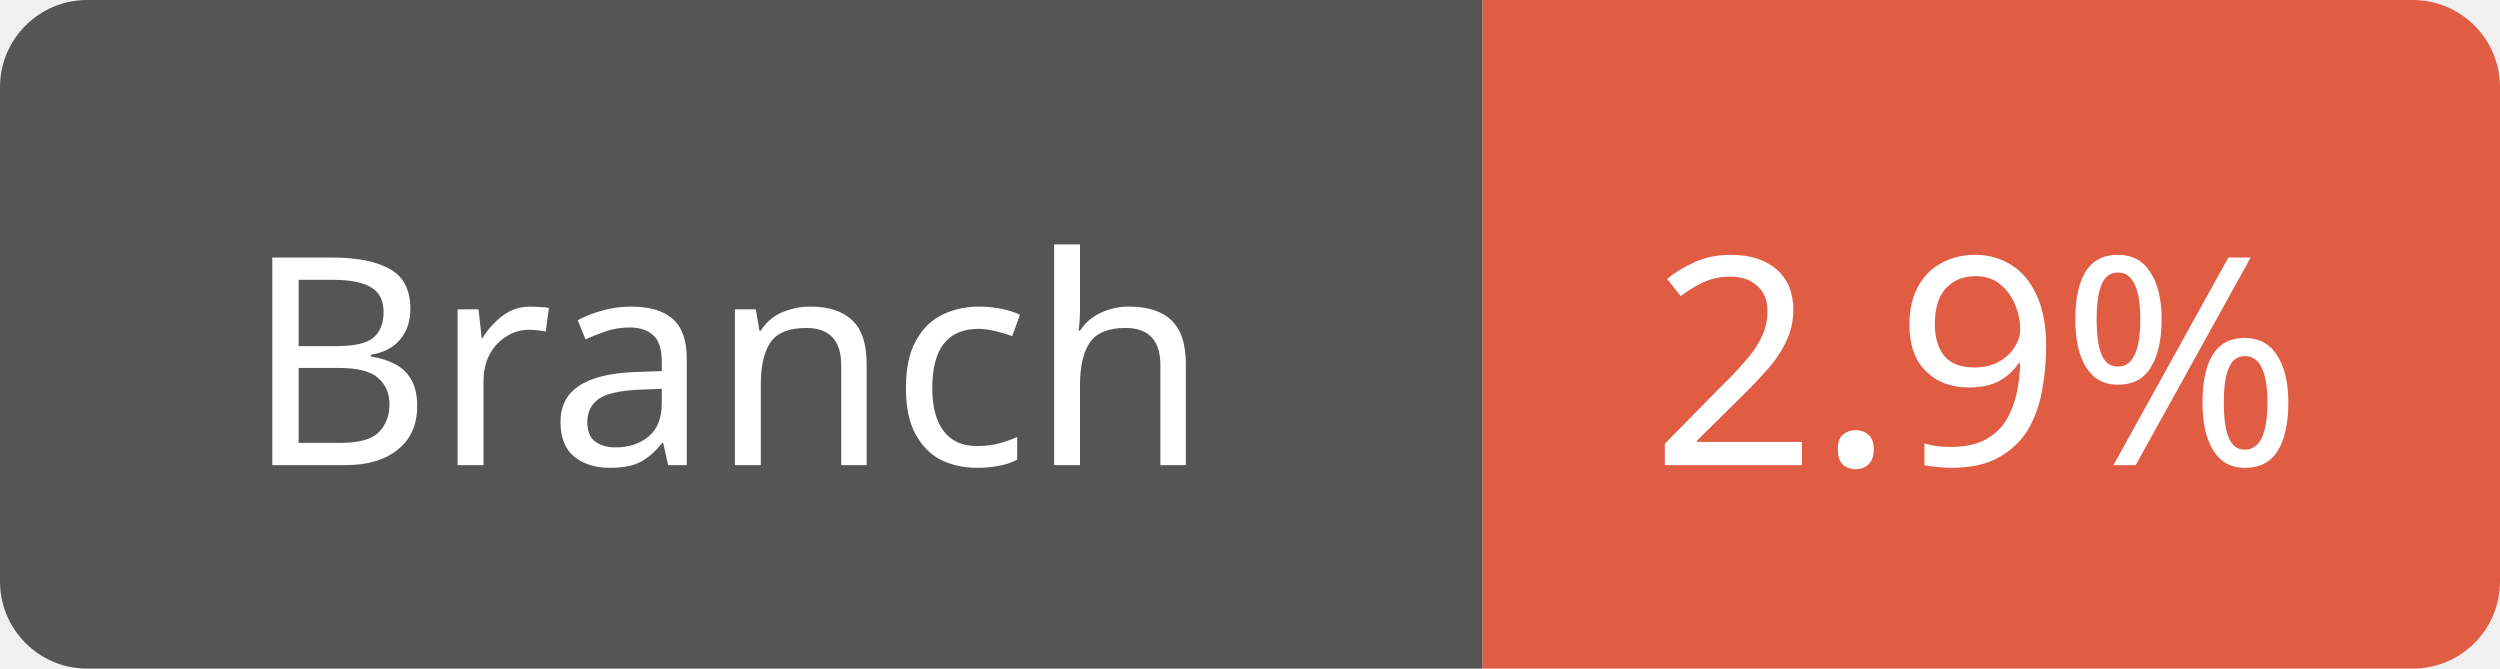
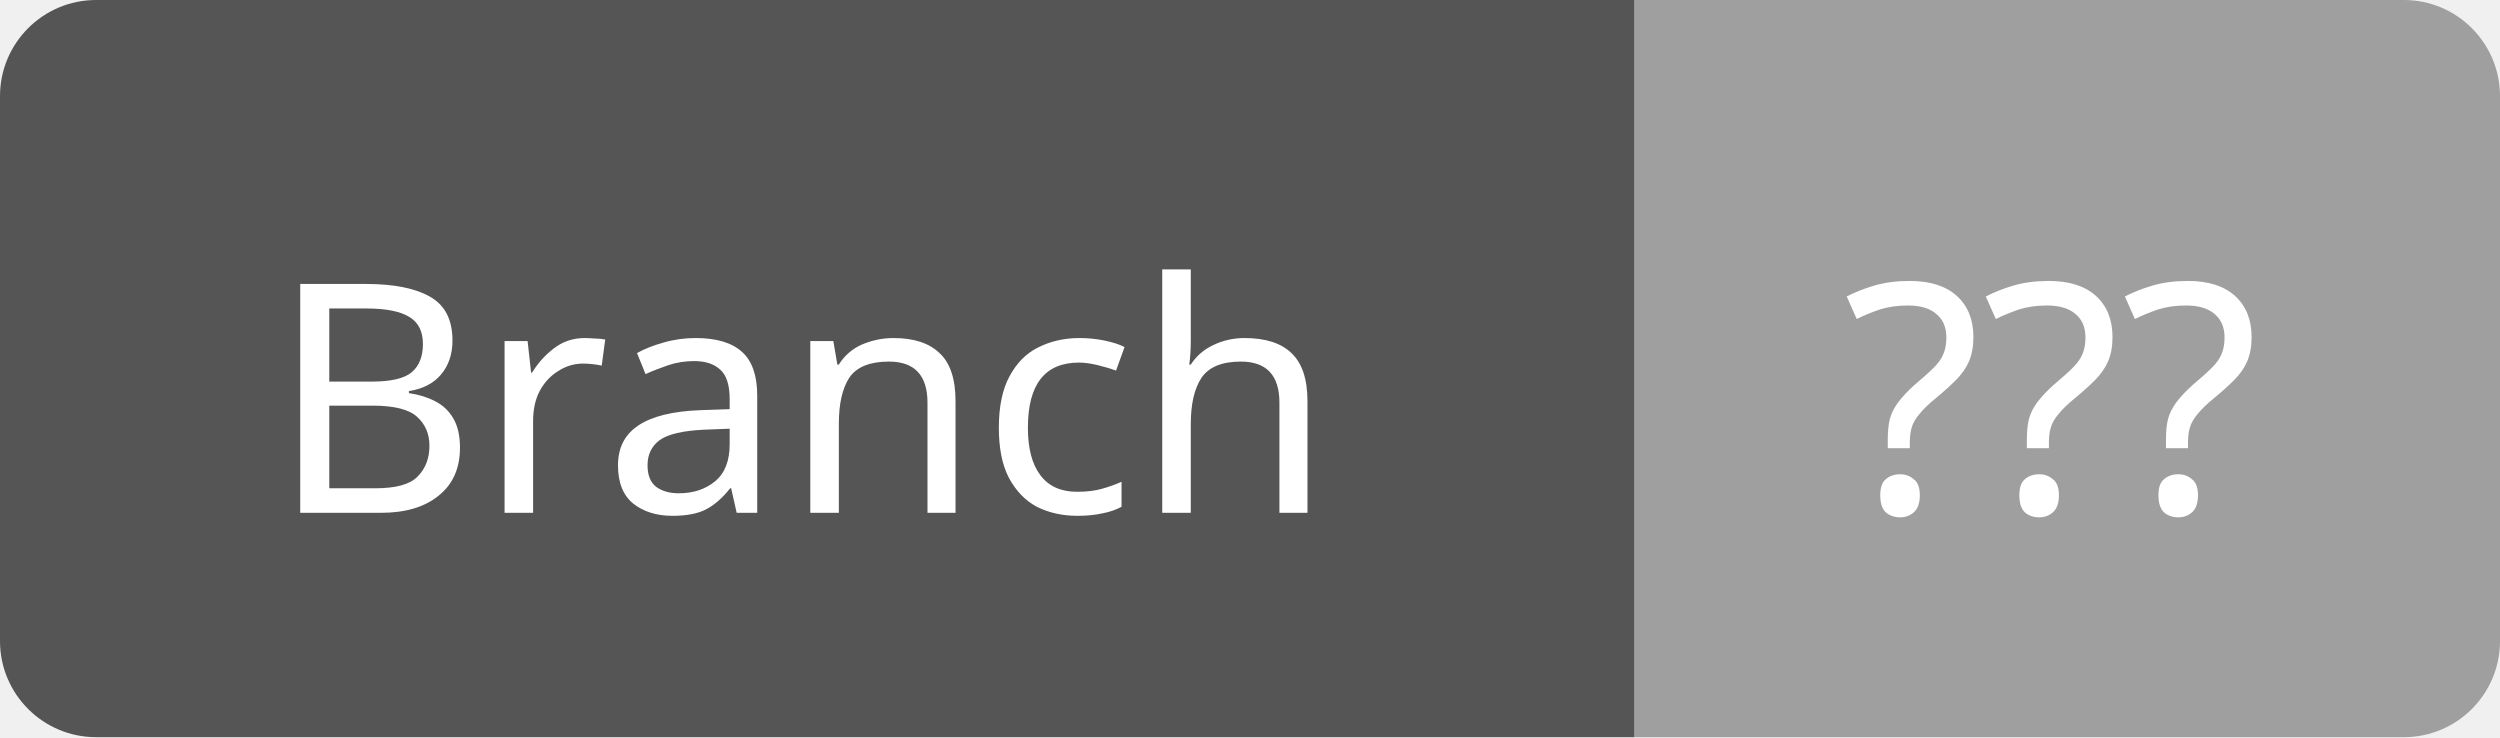
- <svg xmlns="http://www.w3.org/2000/svg" width="86" height="23">
+ <svg xmlns="http://www.w3.org/2000/svg" width="78" height="23">
  <path d="M3,0 h45 h3 v23 h-3 h-45 a3,3 0 0 1 -3,-3 v-17 a3,3 0 0 1 3,-3 z" fill="#555" />
-   <path d="M54,0 h29 a3,3 0 0 1 3,3 v17 a3,3 0 0 1 -3,3 h-29 h-3 v-23 h3 z" fill="#e05d44" />
+   <path d="M54,0 h21 a3,3 0 0 1 3,3 v17 a3,3 0 0 1 -3,3 h-21 h-3 v-23 h3 z" fill="#9f9f9f" />
  <text x="25" y="16" fill="#fff" font-family="Verdana" font-size="10" text-anchor="middle">Branch</text>
-   <text x="68" y="16" fill="#fff" font-family="Verdana" font-size="10" text-anchor="middle">2.9%</text>
+   <text x="64" y="16" fill="#fff" font-family="Verdana" font-size="10" text-anchor="middle">???</text>
</svg>
